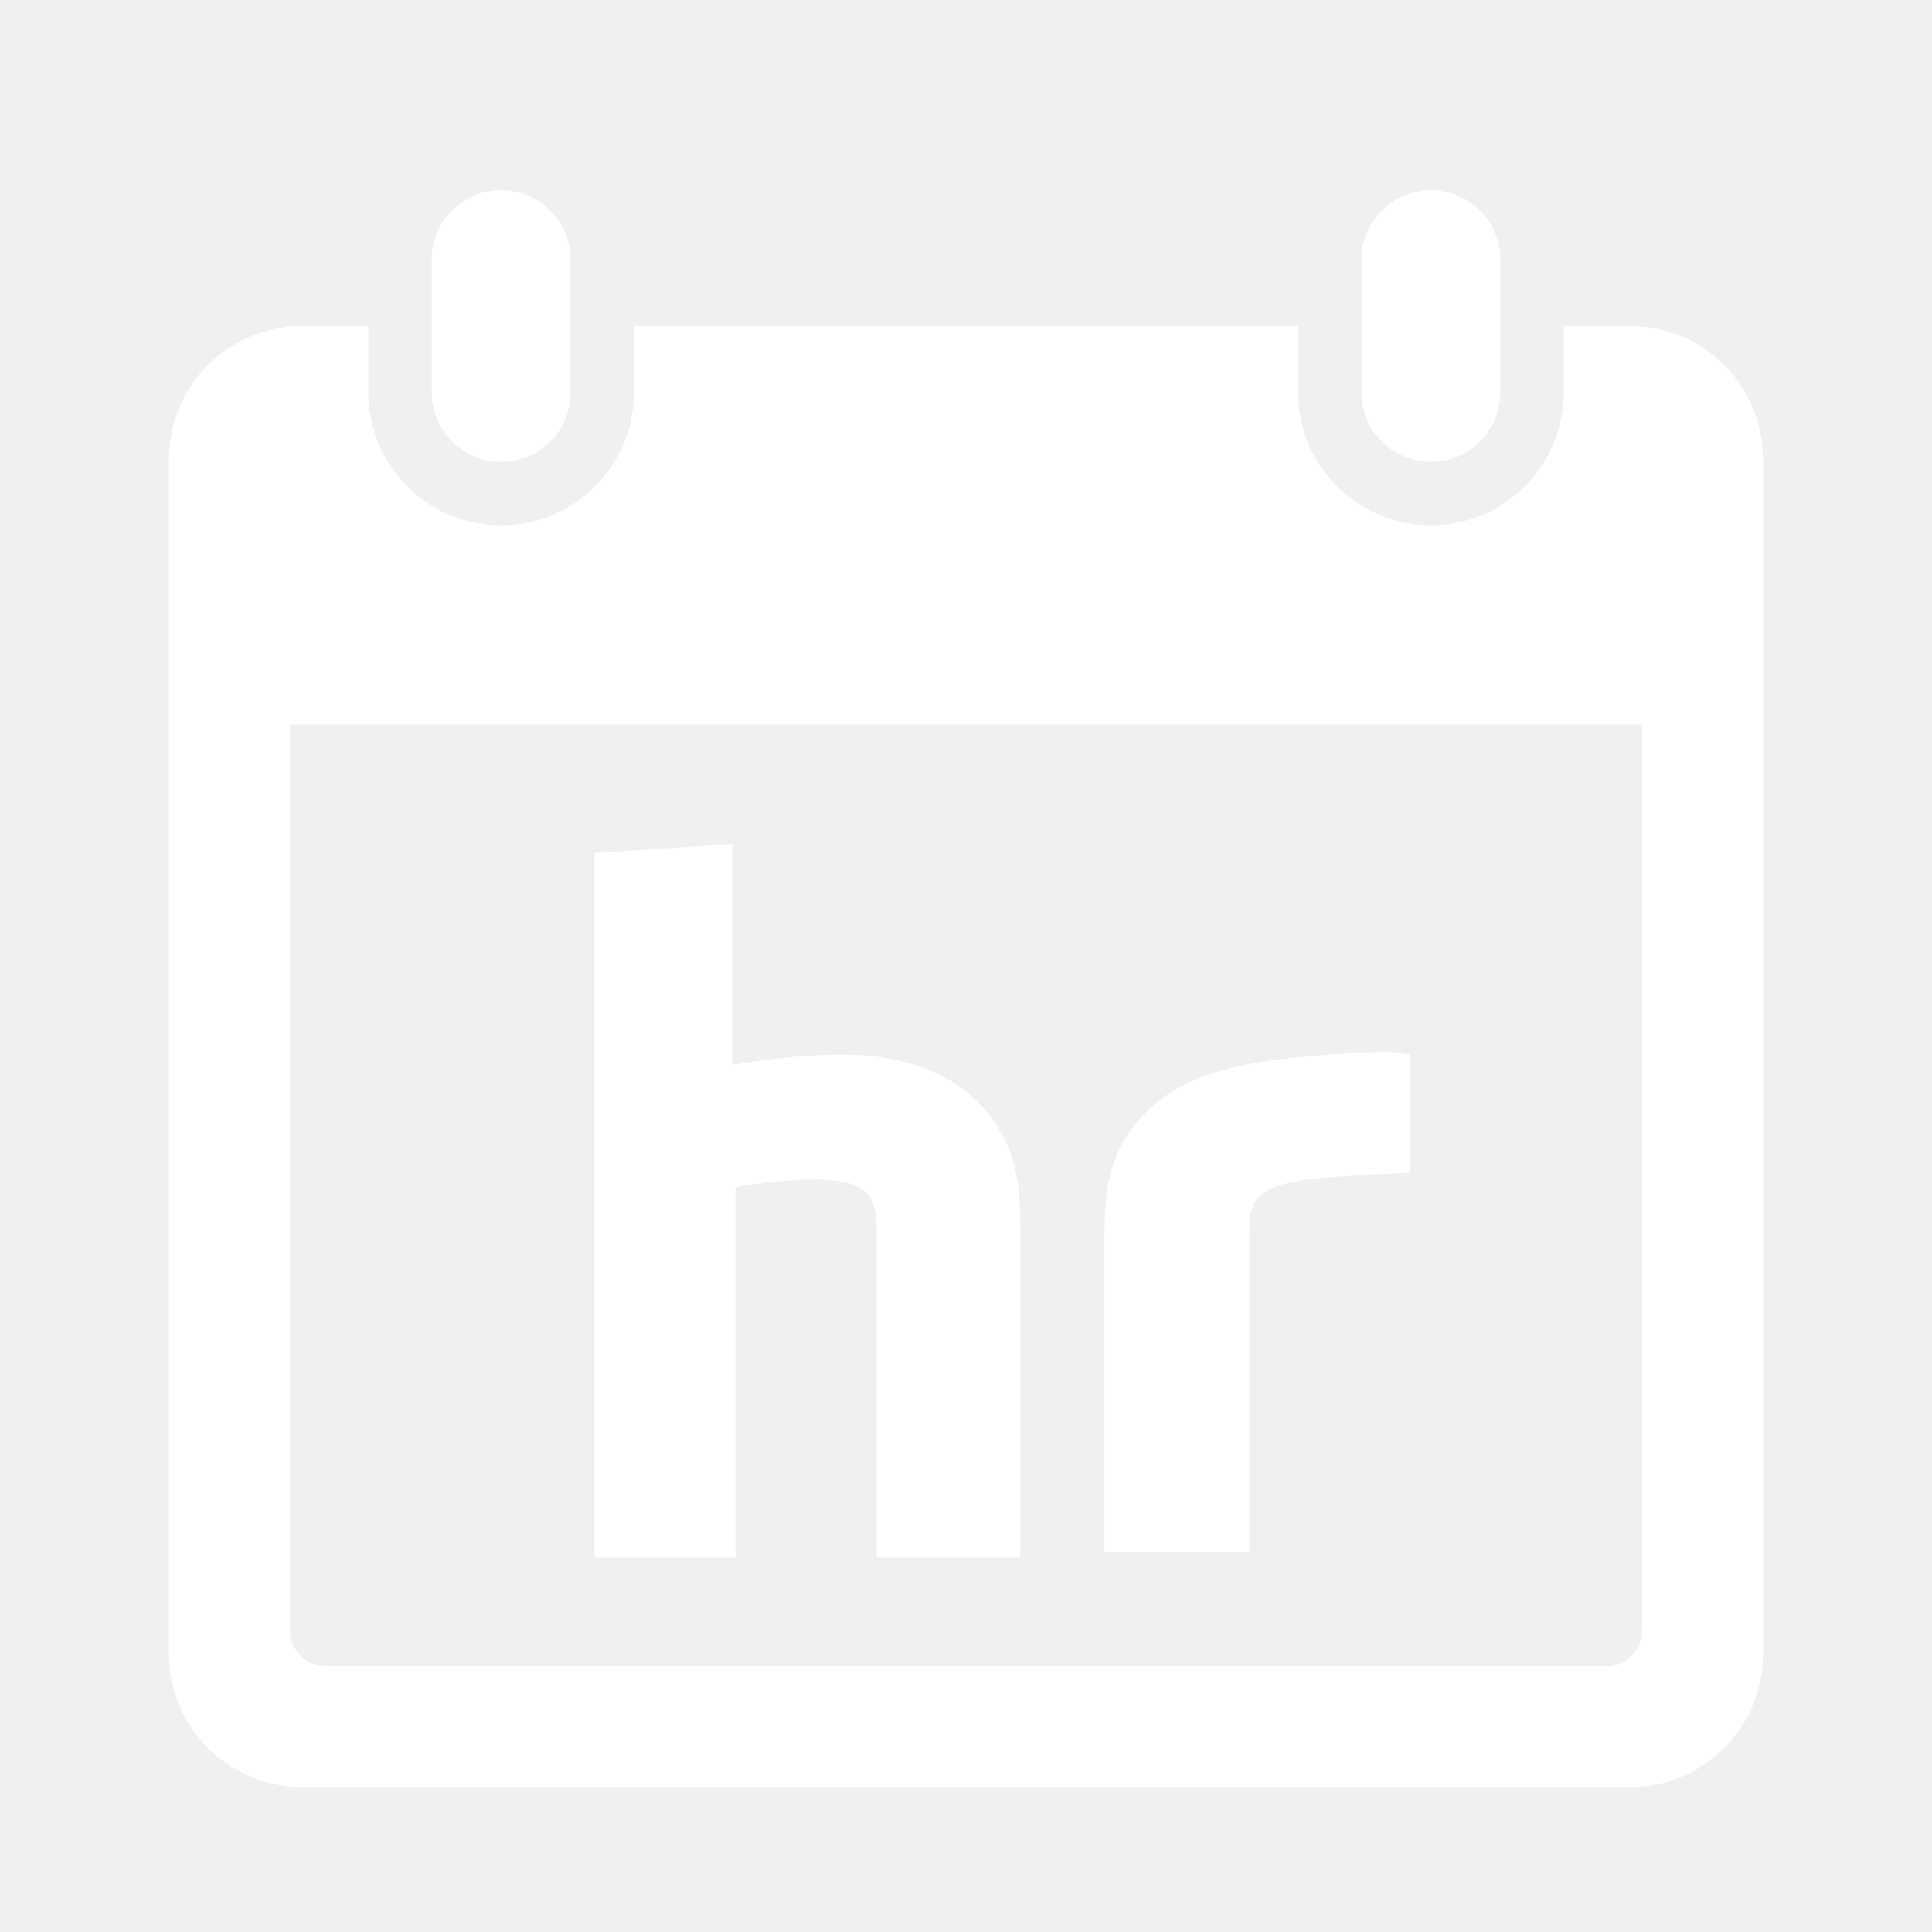
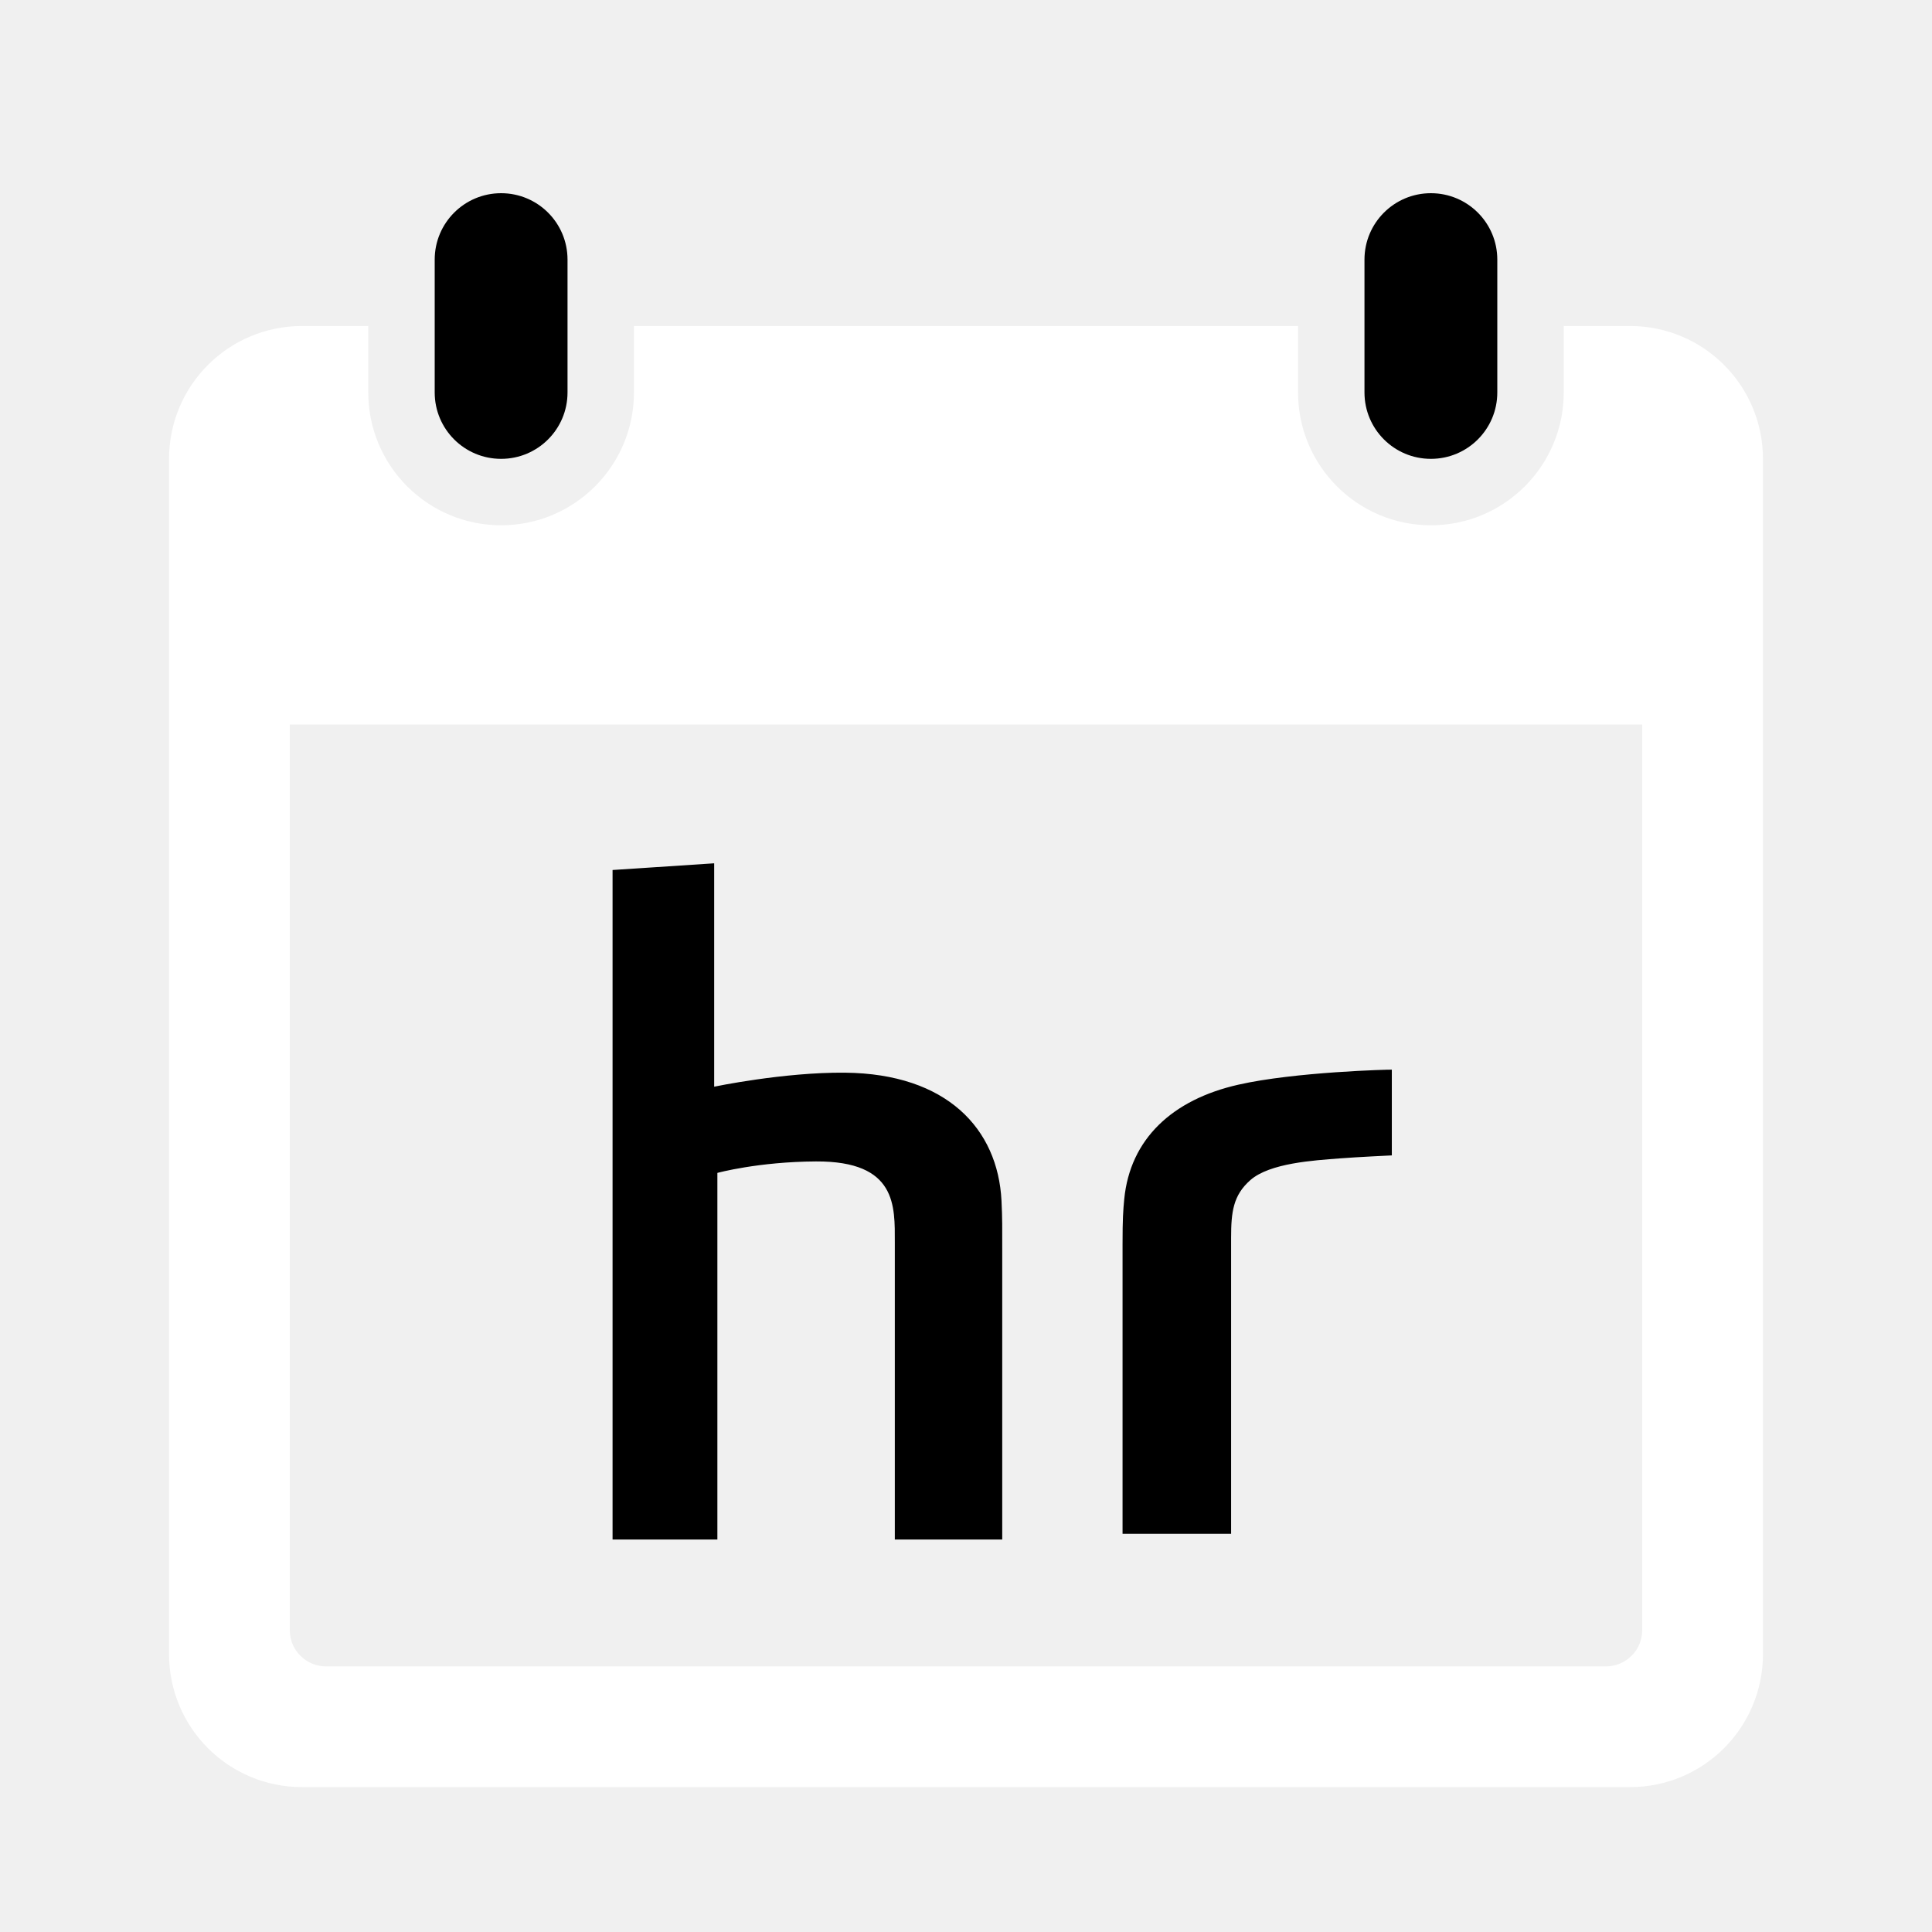
- <svg xmlns="http://www.w3.org/2000/svg" id="kalenderhr" viewBox="0 0 320 320">
-   <defs>
-     <style>
-       .cls-1 {
-         stroke-miterlimit: 10;
-       }
- 
-       .cls-1, .cls-2, .cls-3 {
-         fill: #fff;
-         fill-rule: evenodd;
-         stroke: #fff;
-       }
- 
-       .cls-2 {
-         stroke-width: 6px;
-       }
- 
-       .cls-3 {
-         stroke-width: 16px;
-       }
-     </style>
-   </defs>
-   <g id="Kalenderhr">
-     <g id="kalender">
-       <path id="Rectangle" class="cls-1" d="m83,32h0c6.08,0,11,4.92,11,11v22c0,6.08-4.92,11-11,11h0c-6.08,0-11-4.92-11-11v-22c0-6.08,4.92-11,11-11Z" />
-       <path id="Rectangle-Copy" class="cls-1" d="m237,32h0c6.08,0,11,4.92,11,11v22c0,6.08-4.92,11-11,11h0c-6.08,0-11-4.92-11-11v-22c0-6.08,4.92-11,11-11Z" />
-       <path id="Combined-Shape" class="cls-3" d="m207,62v3c0,16.57,13.43,30,30,30s30-13.43,30-30v-3h3c7.73,0,14,6.27,14,14v198c0,7.73-6.27,14-14,14H50c-7.73,0-14-6.27-14-14V76c0-7.73,6.27-14,14-14h3v3c0,16.57,13.43,30,30,30s30-13.43,30-30v-3h94ZM40,112h240v158c0,7.73-6.27,14-14,14H54c-7.73,0-14-6.27-14-14V112h0Z" />
-     </g>
-     <g id="hr">
-       <path id="Fill-1-Copy" class="cls-2" d="m118.29,143v36.99s11.53-2.42,21.68-2.32c16.86.17,25.31,9.29,25.91,21.21.15,3.03.12,4.7.12,7.95v48.16h-17.79v-49.19c0-6.02.38-13.5-13.06-13.43-9.57.05-16.33,1.9-16.33,1.9v60.72h-17.36v-110.89l16.83-1.11Z" />
-       <path id="Fill-3-Copy" class="cls-2" d="m230.53,177.17c-.22-.04-16.07.36-25.43,2.49-10.92,2.47-17.92,8.99-18.89,18.95-.18,1.92-.28,3.14-.28,7.5v47.94h17.98v-49.03c0-4.3.34-7.04,3.18-9.55,3.23-2.85,10.57-3.27,14.78-3.6,2.89-.23,8.66-.5,8.66-.5v-14.19Z" />
-     </g>
-   </g>
+ <svg xmlns="http://www.w3.org/2000/svg" viewBox="0 0 320 320">
+   <path d="M83 32c6.08 0 11 4.92 11 11v22c0 6.08-4.92 11-11 11s-11-4.92-11-11V43c0-6.08 4.92-11 11-11Zm154 0c6.08 0 11 4.92 11 11v22c0 6.08-4.92 11-11 11s-11-4.92-11-11V43c0-6.08 4.92-11 11-11Z" class="cls-1" />
+   <path fill="#fff" fill-rule="evenodd" stroke="#fff" stroke-width="16" d="M207 62v3c0 16.57 13.43 30 30 30s30-13.43 30-30v-3h3c7.73 0 14 6.27 14 14v198c0 7.73-6.27 14-14 14H50c-7.73 0-14-6.27-14-14V76c0-7.73 6.27-14 14-14h3v3c0 16.57 13.43 30 30 30s30-13.43 30-30v-3h94ZM40 112h240v158c0 7.73-6.27 14-14 14H54c-7.73 0-14-6.27-14-14V112Z" />
+   <path d="M118.29 143v36.99s11.53-2.42 21.68-2.32c16.86.17 25.31 9.29 25.91 21.21.15 3.03.12 4.7.12 7.95v48.16h-17.79V205.8c0-6.02.38-13.5-13.06-13.43-9.57.05-16.33 1.9-16.33 1.9v60.72h-17.36V144.1l16.83-1.11Zm112.24 34.17c-.22-.04-16.07.36-25.43 2.49-10.92 2.47-17.92 8.99-18.89 18.95-.18 1.92-.28 3.14-.28 7.5v47.94h17.98v-49.03c0-4.3.34-7.04 3.18-9.55 3.23-2.85 10.57-3.27 14.78-3.6 2.89-.23 8.66-.5 8.66-.5v-14.19Z" class="cls-2" />
</svg>
